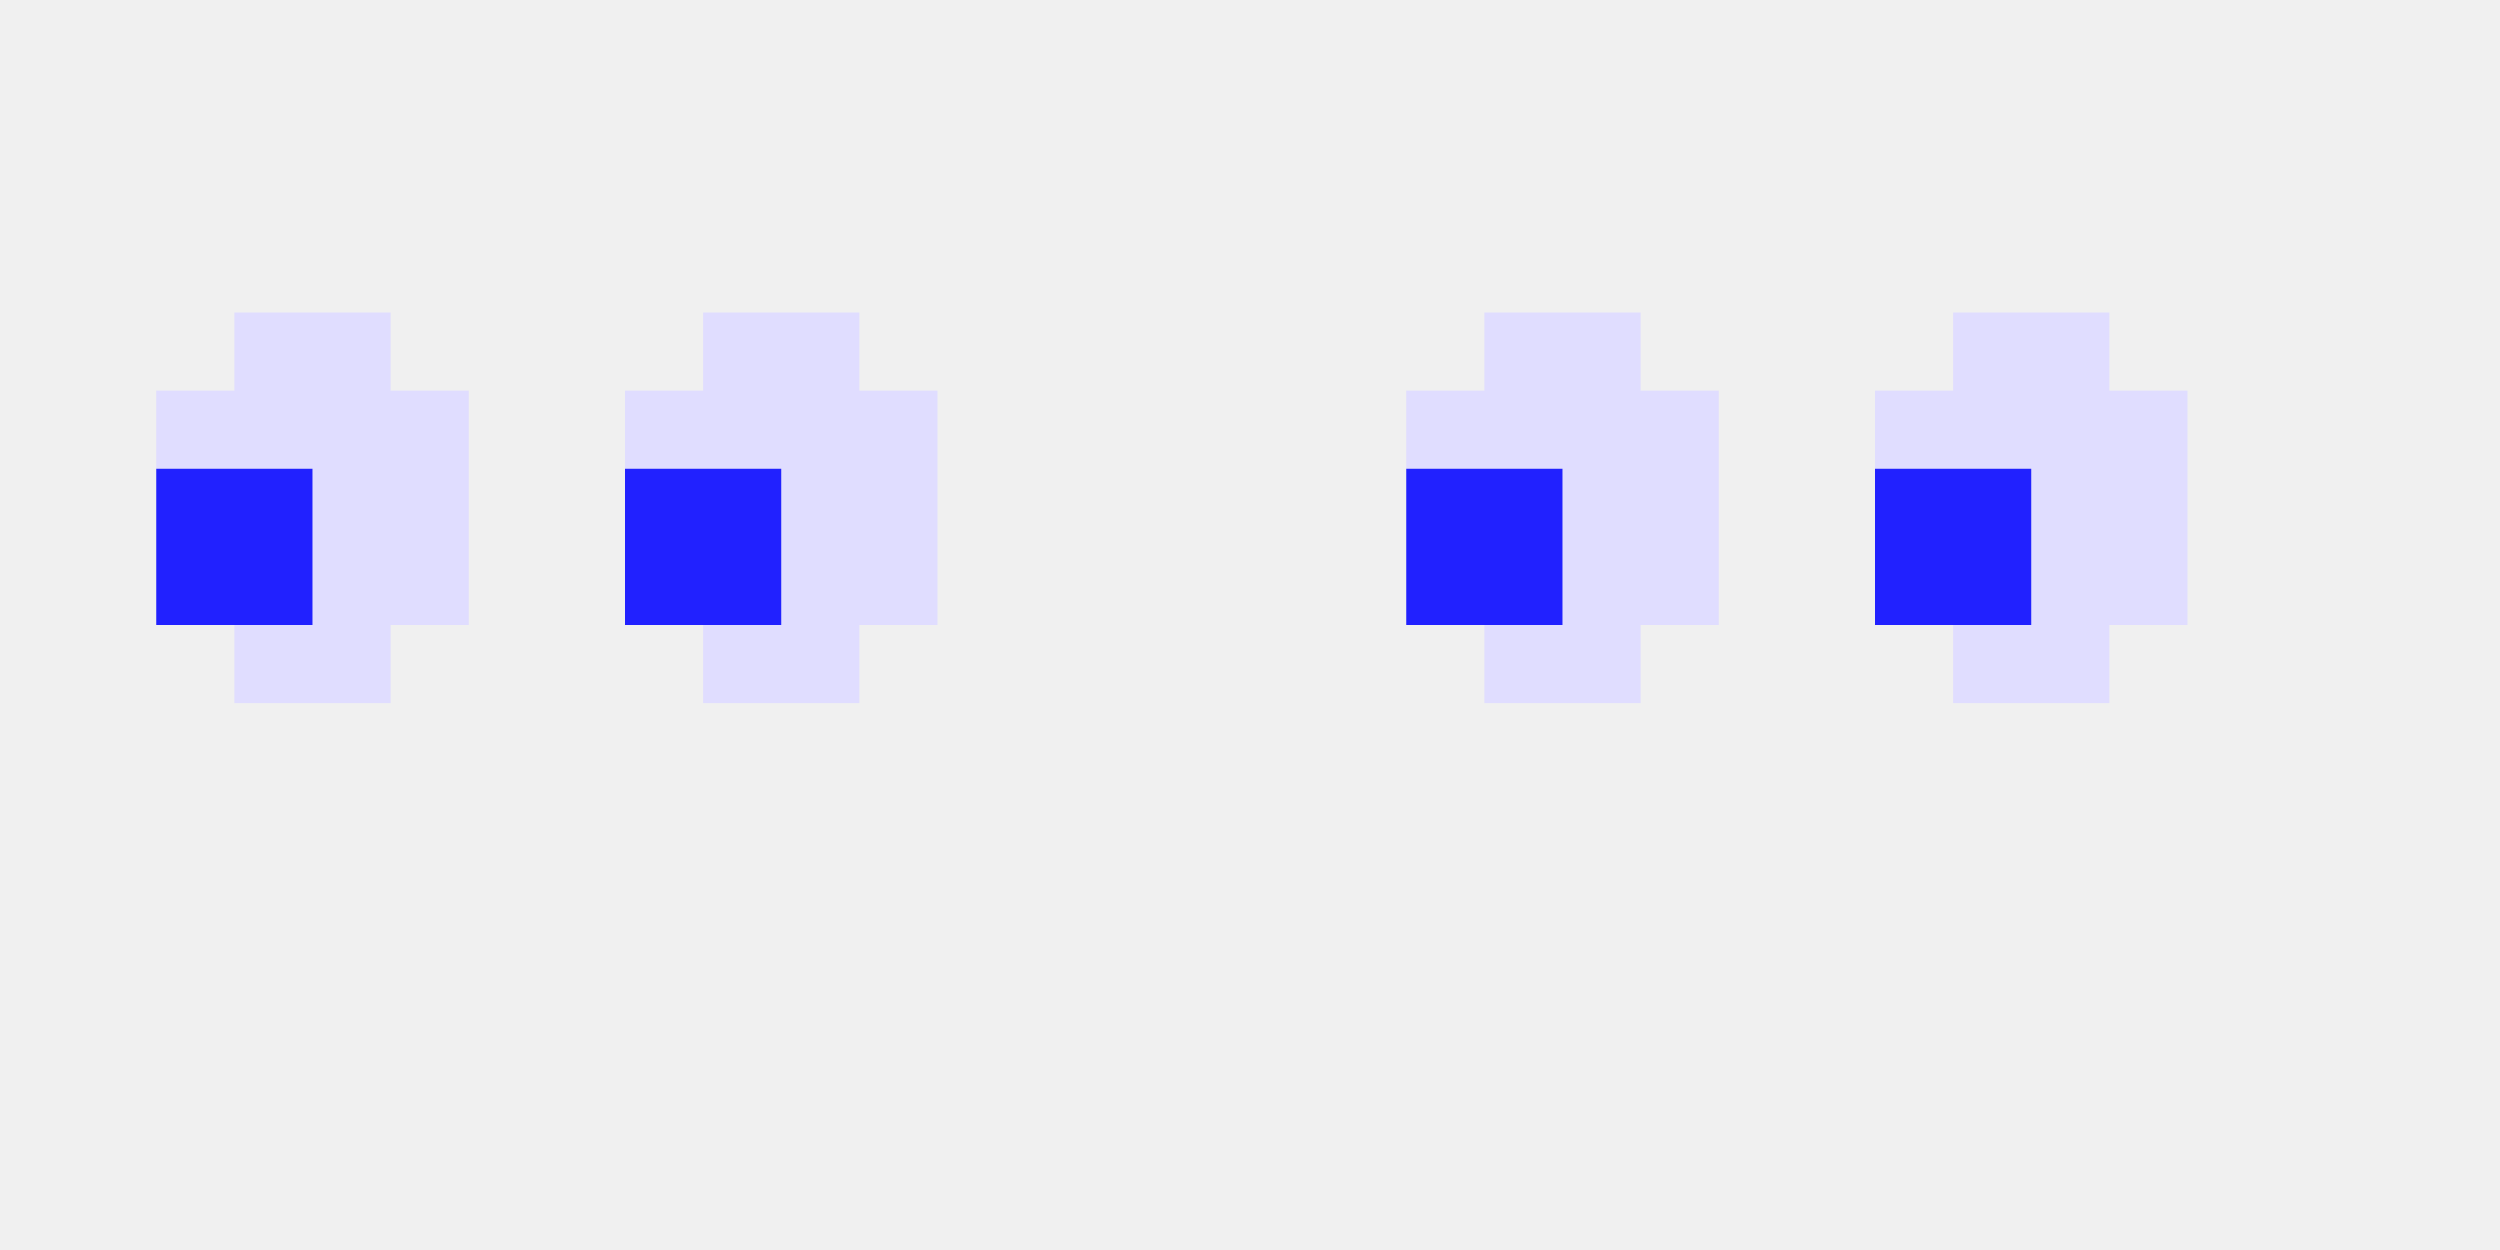
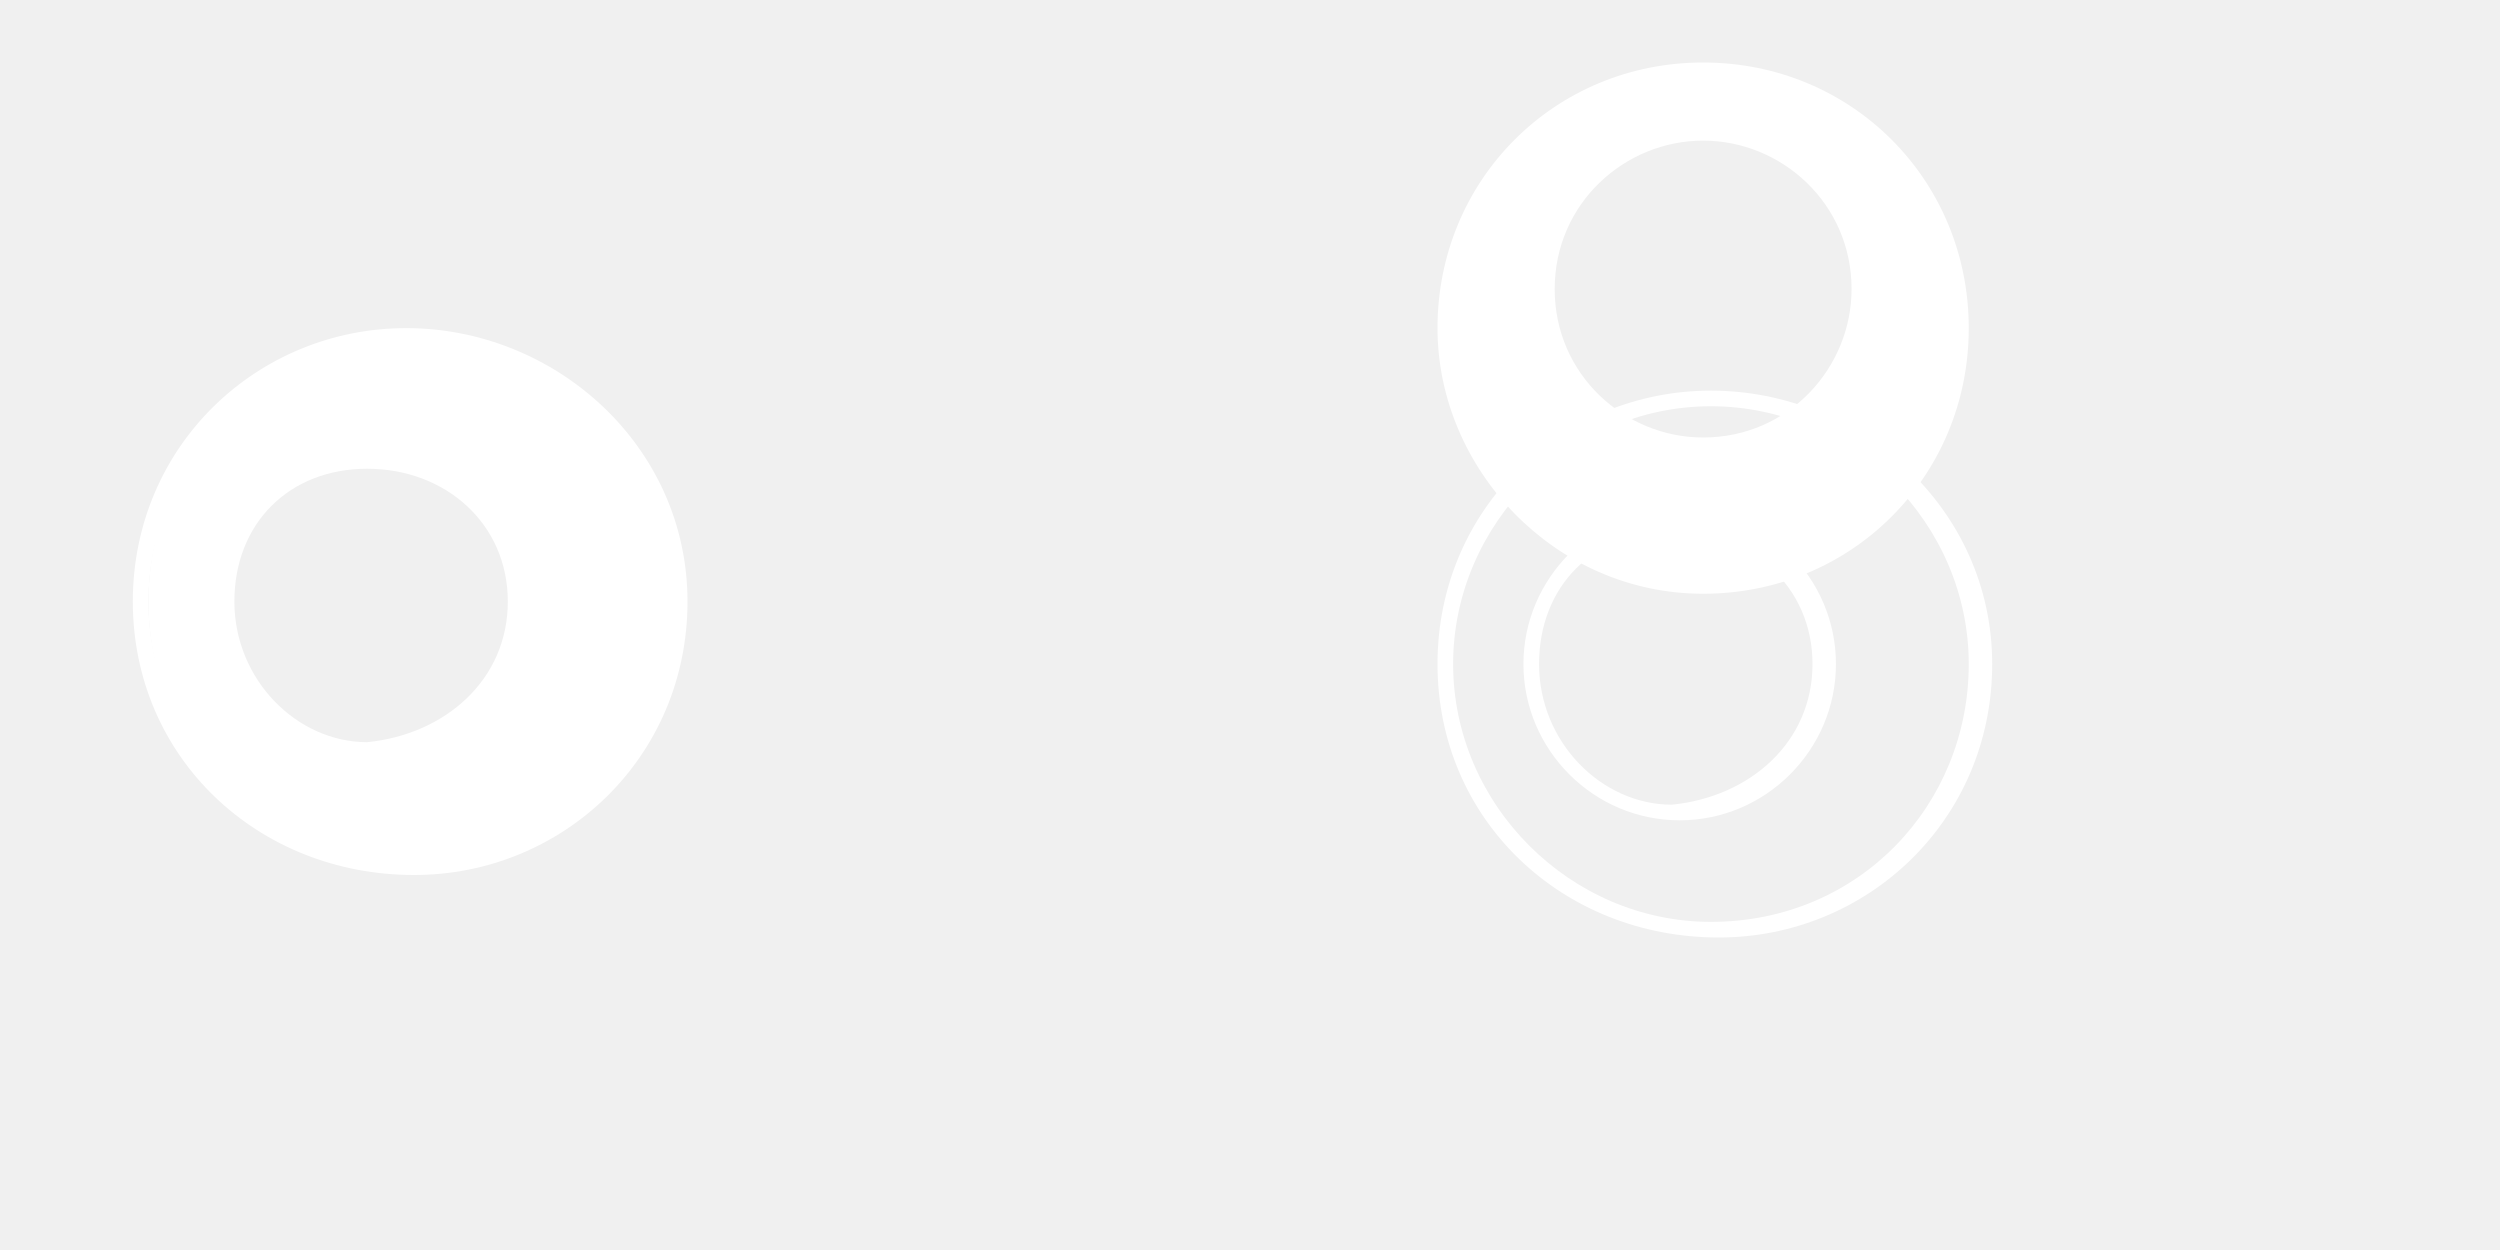
- <svg xmlns="http://www.w3.org/2000/svg" width="32" height="16" viewBox="0 0 32 16" fill="none">
-   <path d="M8 5V6H10V8H9V9H11V8H12V5H11V4H9V5H8Z" fill="#E0DDFF" />
-   <path d="M8 6V8H10V6H8Z" fill="#2121FF" />
-   <path d="M2 5V6H4V8H3V9H5V8H6V5H5V4H3V5H2Z" fill="#E0DDFF" />
-   <path d="M2 6V8H4V6H2Z" fill="#2121FF" />
-   <path d="M24 5V6H26V8H25V9H27V8H28V5H27V4H25V5H24Z" fill="#E0DDFF" />
-   <path d="M24 6V8H26V6H24Z" fill="#2121FF" />
-   <path d="M18 5V6H20V8H19V9H21V8H22V5H21V4H19V5H18Z" fill="#E0DDFF" />
-   <path d="M18 6V8H20V6H18Z" fill="#2121FF" />
+ <svg xmlns="http://www.w3.org/2000/svg" version="1.1" id="Calque_1" x="0px" y="0px" viewBox="0 0 32 16" style="enable-background:new 0 0 32 16;" xml:space="preserve">
+   <style type="text/css">
+ 	.st0{display:none;fill:#E0DDFF;}
+ 	.st1{display:none;fill:#2121FF;}
+ 	.st2{display:none;fill:#FFFFFF;}
+ 	.st3{fill:#FFFFFF;}
+ </style>
+   <path class="st0" d="M4,6v1h2V6h1V3H6V2H4v1H3v3H4z" />
+   <path class="st1" d="M4,4V2h2v2H4z" />
+   <path class="st0" d="M10,6v1h2V6h1V3h-1V2h-2v1H9v3H10z" />
+   <path class="st1" d="M10,4V2h2v2H10z" />
+   <path class="st0" d="M20,6v1h2V6h1V3h-1V2h-2v1h-1v3H20z" />
+   <path class="st1" d="M20,4V2h2v2H20z" />
+   <path class="st0" d="M26,6v1h2V6h1V3h-1V2h-2v1h-1v3H26z" />
+   <path class="st1" d="M26,4V2h2v2H26z" />
+   <g>
+     <path class="st2" d="M16.3,6.8c-1.6-5.5-4.6,0.4-5.7-1.6c-0.5-1-0.5-2.7,2.3-2C10.2-0.1,4.1,0.8,2,4.7c0.8-0.8,1.9-1.4,3.2-1.4   c2.4,0,4.4,2,4.4,4.4s-2,4.4-4.4,4.4c-1.2,0-2.2-0.5-3-1.2c2.4,4.7,9,3.8,10.7,0.7C11.1,12.3,9.8,12,9.1,11   C15,11.5,12.6,4.9,16.3,6.8L16.3,6.8z" />
+     <path class="st2" d="M15.9,6.3c-0.5-0.1-0.9-0.2-1.2,0c-0.6,0.2-0.9,0.9-1.3,1.7c-0.6,1.4-1.3,3.1-4.4,2.8H8.6   c0.7-0.8,1.1-1.9,1.1-3c0-2.5-2.1-4.6-4.6-4.6C4.4,3.2,3.6,3.4,3,3.7c1.1-1.2,2.7-2,4.5-2.1c1.9-0.3,3.6,0.2,4.8,1.2   c-0.8-0.1-1.3,0-1.7,0.3c-0.3,0.2-0.5,0.6-0.5,1.1c0,0.4,0.1,0.7,0.3,1.1c0.2,0.3,0.4,0.5,0.6,0.5c0.5,0.2,1.1-0.1,1.7-0.5   c0.7-0.4,1.4-0.8,2-0.6C15.2,4.9,15.6,5.4,15.9,6.3z M12.3,12c-1,1.2-2.7,1.9-4.6,1.9s-3.5-0.8-4.6-2.1c0.7,0.3,1.4,0.5,2.1,0.5   c1.3,0,2.5-0.6,3.4-1.5l0.2,0.3C9.6,12.1,10.9,12.4,12.3,12L12.3,12z M16.3,6.8c-1.6-5.5-4.6,0.4-5.7-1.6c-0.1-0.3-0.2-0.7-0.2-1   c0-0.8,0.6-1.5,2.6-1C10.2-0.1,4.1,0.8,2,4.7c0.8-0.8,1.9-1.4,3.2-1.4c2.4,0,4.4,2,4.4,4.4s-2,4.4-4.4,4.4c-1.2,0-2.2-0.5-3-1.2   c2.4,4.7,9,3.8,10.7,0.7C11.1,12.3,9.8,12,9.1,11C15,11.5,12.6,4.9,16.3,6.8L16.3,6.8z" />
+     <path class="st3" d="M8.7,7.7c0-1.9-1.5-3.4-3.4-3.4S1.9,5.8,1.9,7.7s1.5,3.4,3.4,3.4C7.1,11.1,8.7,9.6,8.7,7.7z M2.9,7.7   c0-1,0.8-1.9,1.9-1.9c1,0,1.9,0.8,1.9,1.9c0,1-0.8,1.9-1.9,1.9S2.9,8.7,2.9,7.7z" />
+     <path class="st3" d="M1.7,7.7c0-2,1.6-3.5,3.5-3.5s3.6,1.5,3.6,3.5s-1.6,3.5-3.5,3.5C3.3,11.2,1.7,9.7,1.7,7.7z M8.5,7.7   c0-1.8-1.5-3.3-3.3-3.3S1.9,5.9,1.9,7.7S3.4,11,5.2,11C7.1,11,8.5,9.5,8.5,7.7z M2.8,7.7c0-1.1,0.9-2,2-2s2,0.9,2,2s-0.9,2-2,2   S2.8,8.8,2.8,7.7z M6.5,7.7c0-1-0.8-1.7-1.8-1.7S3,6.7,3,7.7c0,1,0.8,1.8,1.7,1.8C5.7,9.4,6.5,8.7,6.5,7.7z" />
+   </g>
+   <path class="st3" d="M21.8,7.6c1.9,0,3.4-1.5,3.4-3.4s-1.5-3.4-3.4-3.4s-3.4,1.5-3.4,3.4C18.4,6,19.9,7.6,21.8,7.6z M21.8,1.8  c1,0,1.9,0.8,1.9,1.9c0,1-0.8,1.9-1.9,1.9c-1,0-1.9-0.8-1.9-1.9S20.8,1.8,21.8,1.8z" />
+   <path class="st3" d="M18.4,8.5c0-2,1.6-3.5,3.5-3.5s3.6,1.5,3.6,3.5S23.9,12,22,12C20,12,18.4,10.5,18.4,8.5z M25.2,8.5  c0-1.8-1.5-3.3-3.3-3.3c-1.8,0-3.3,1.5-3.3,3.3s1.5,3.3,3.3,3.3C23.8,11.8,25.2,10.3,25.2,8.5z M19.5,8.5c0-1.1,0.9-2,2-2s2,0.9,2,2  s-0.9,2-2,2S19.5,9.6,19.5,8.5z M23.2,8.5c0-1-0.8-1.7-1.8-1.7s-1.7,0.7-1.7,1.7s0.8,1.8,1.7,1.8C22.4,10.2,23.2,9.5,23.2,8.5z" />
</svg>
